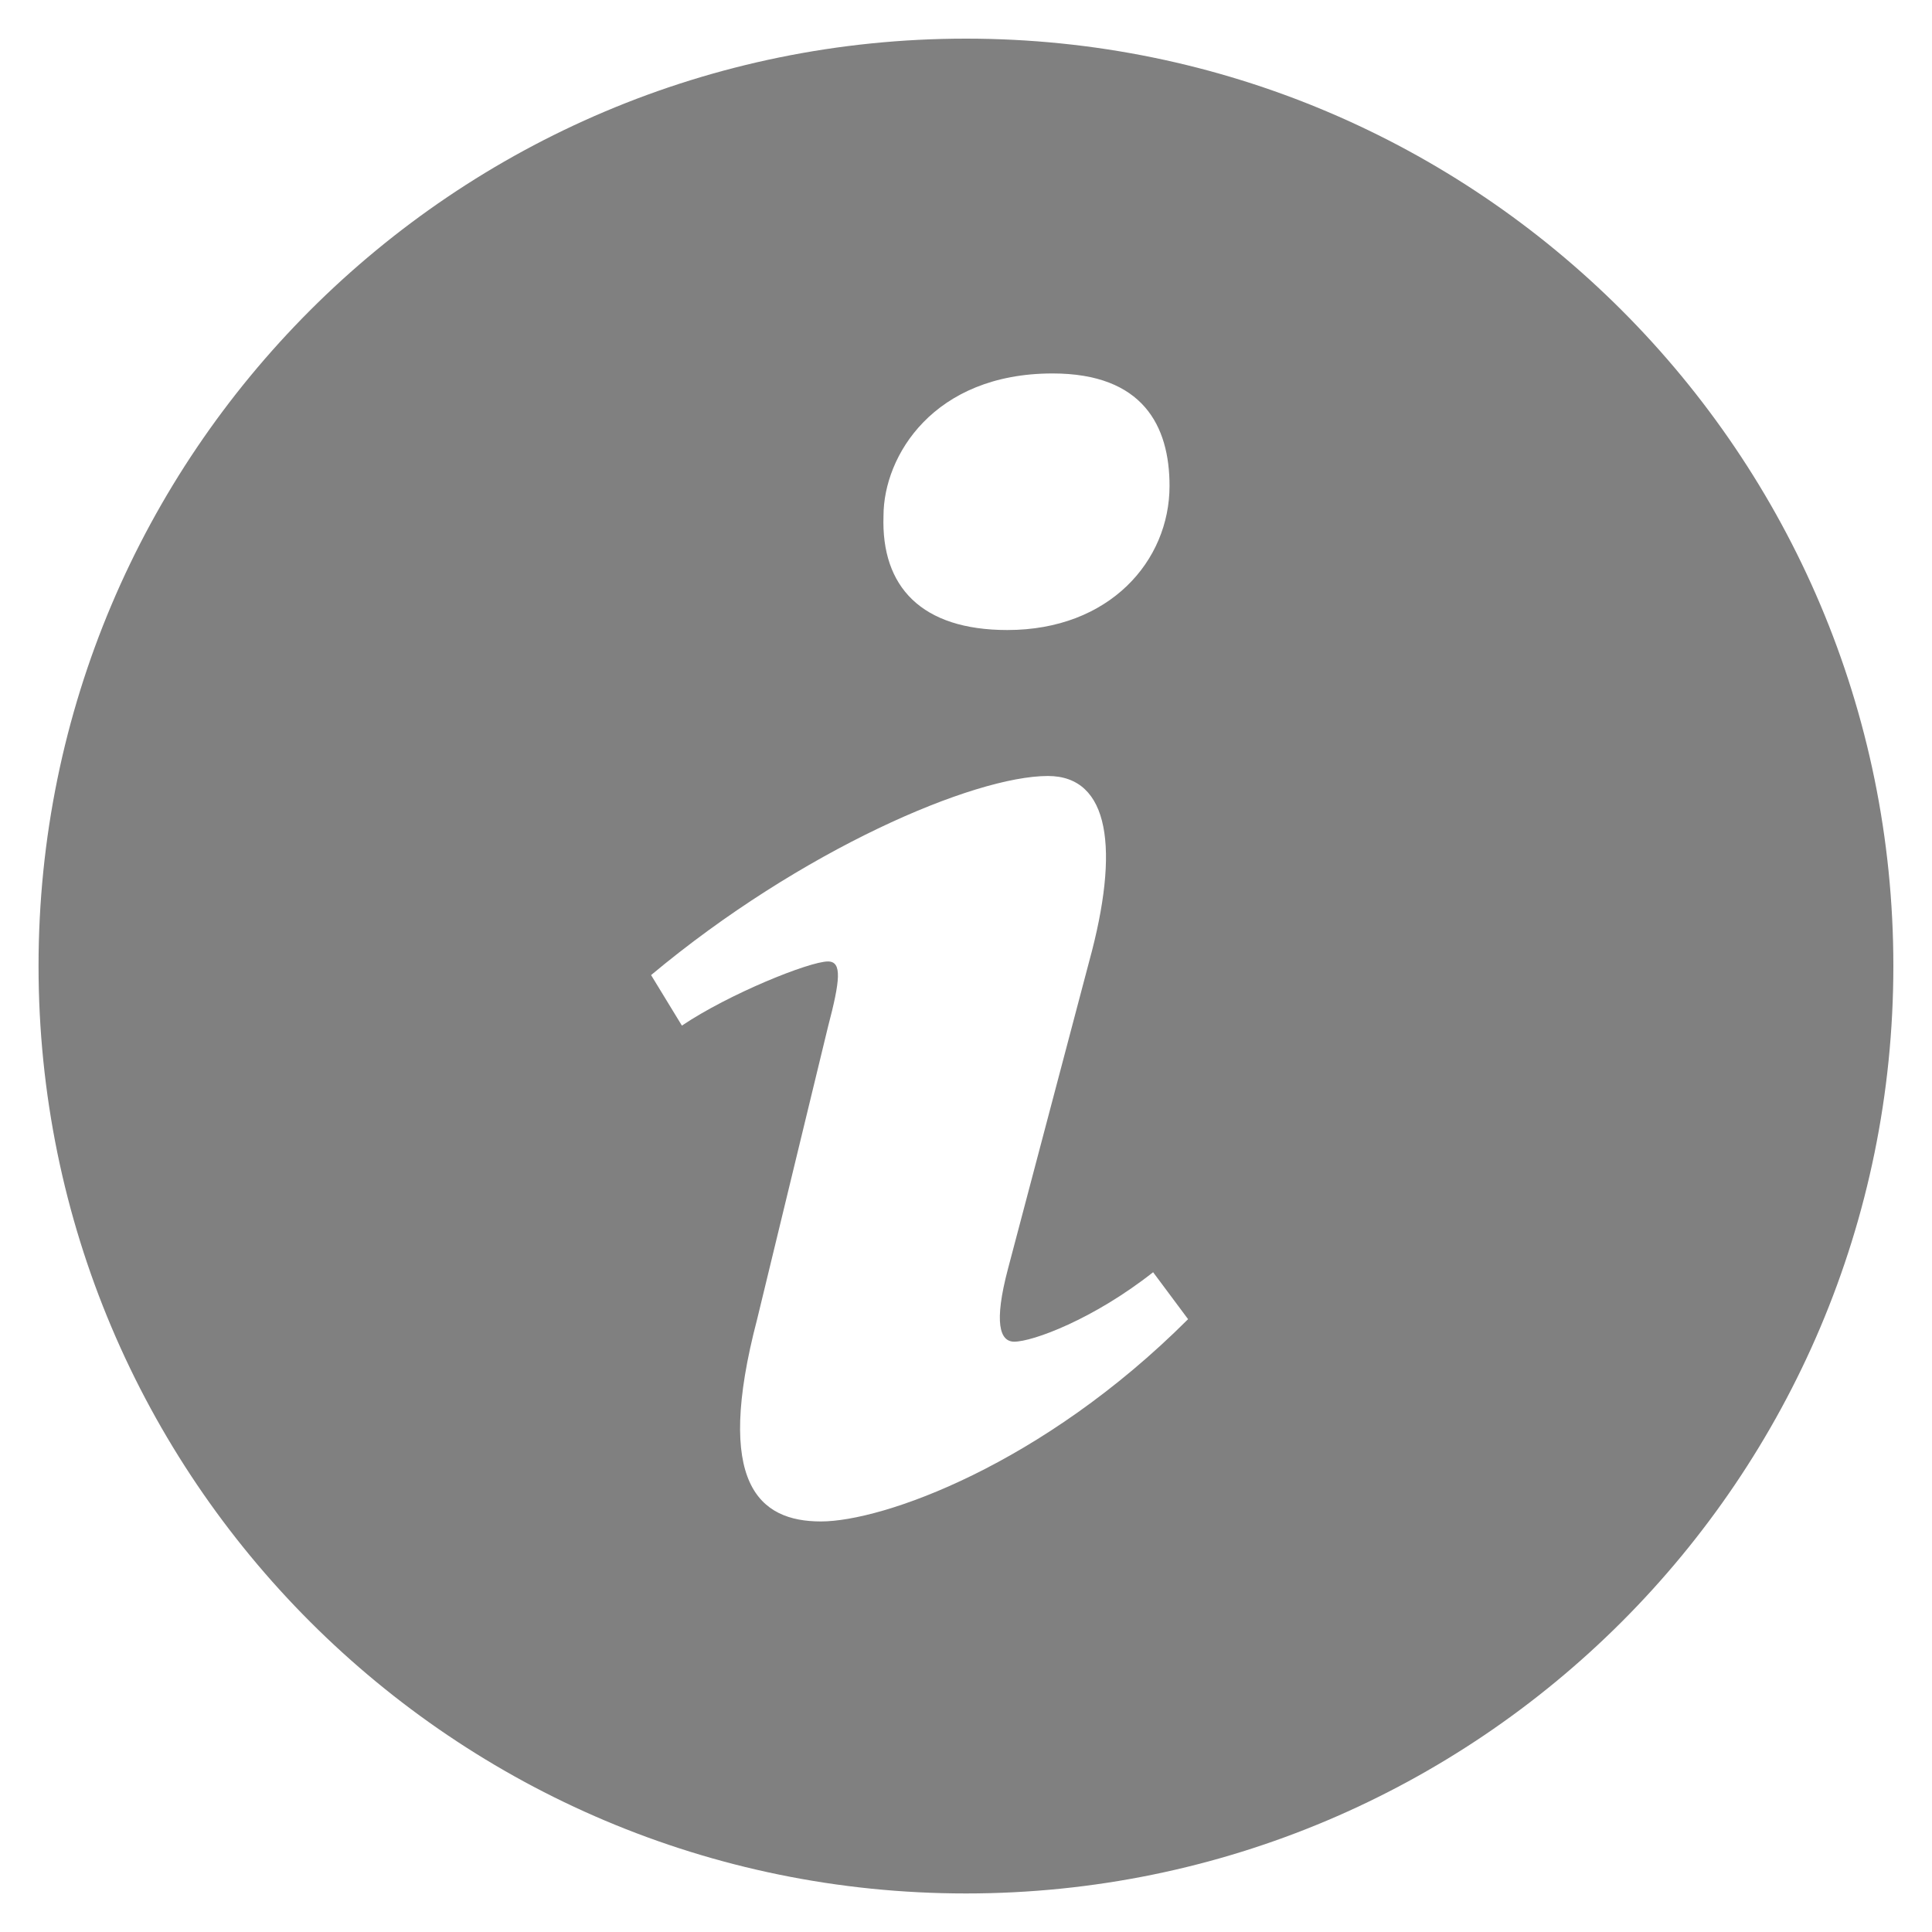
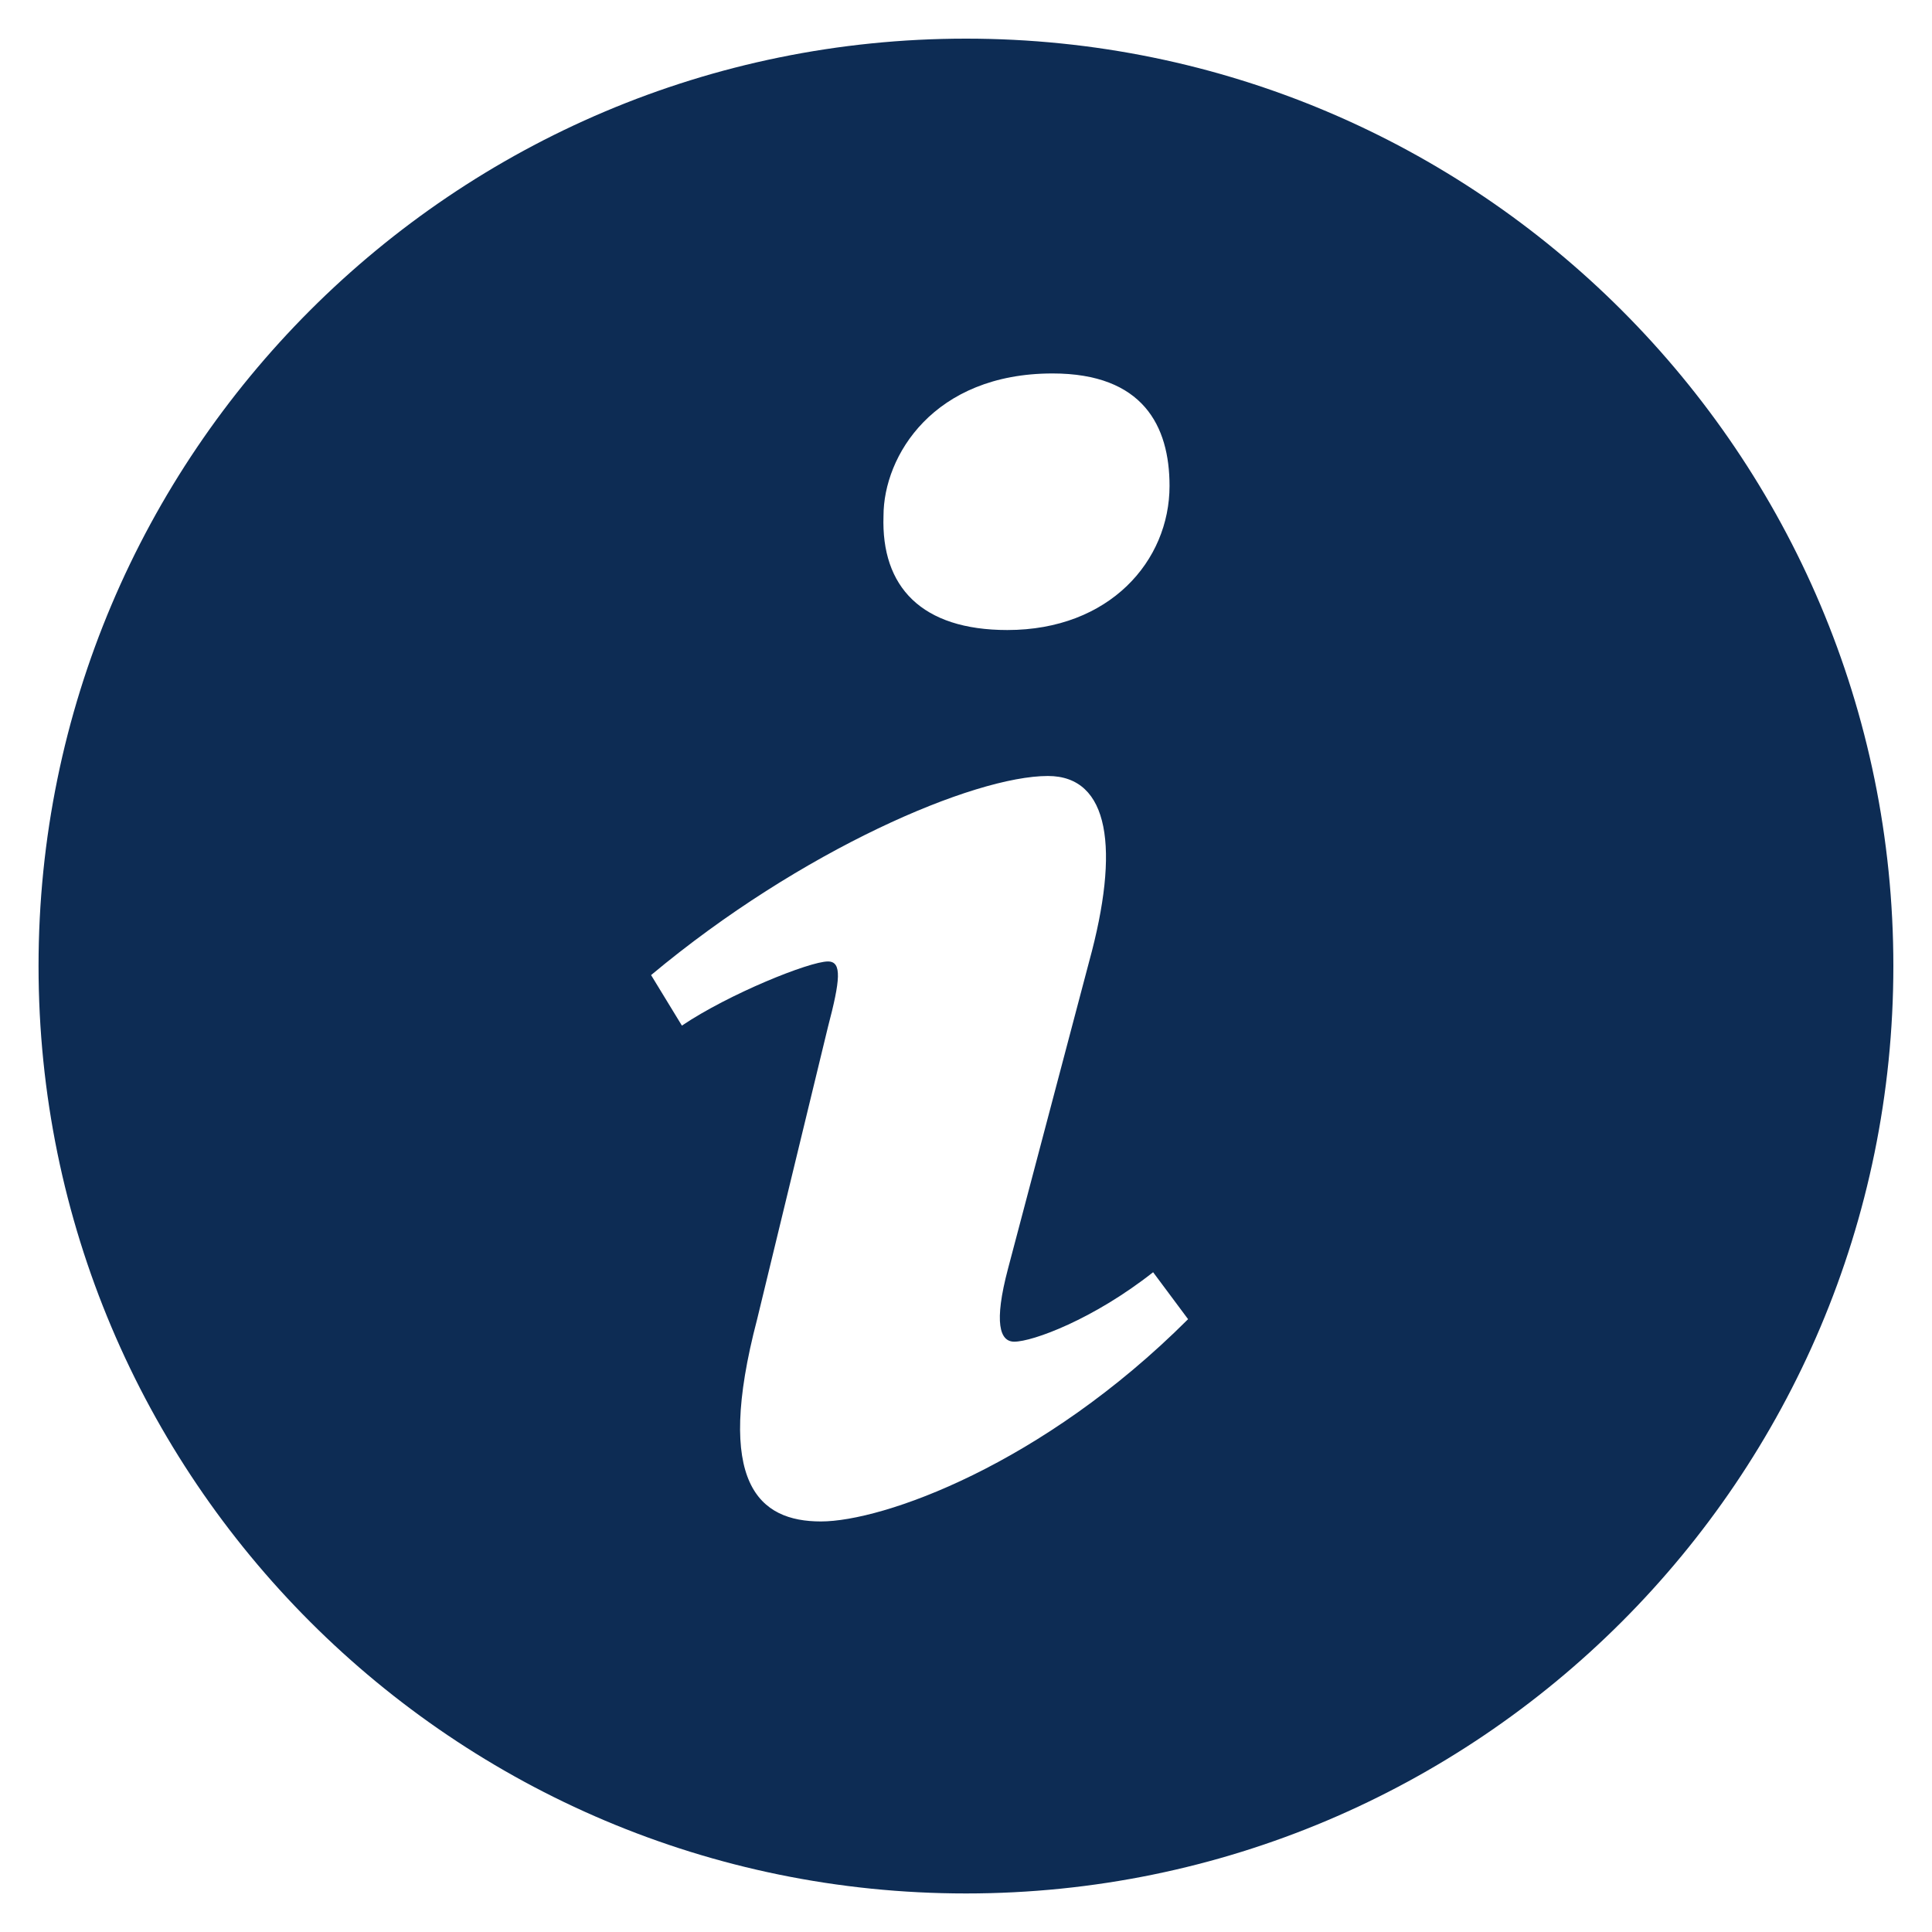
<svg xmlns="http://www.w3.org/2000/svg" version="1.1" id="Info_circled" x="0px" y="0px" viewBox="0 0 20 20" enable-background="new 0 0 20 20" xml:space="preserve">
-   <path style="fill: grey" d="M10,0.4c-5.303,0-9.601,4.298-9.601,9.6c0,5.303,4.298,9.601,9.601,9.601c5.301,0,9.6-4.298,9.6-9.601  C19.6,4.698,15.301,0.4,10,0.4z M10.896,3.866c0.936,0,1.211,0.543,1.211,1.164c0,0.775-0.62,1.492-1.679,1.492  c-0.886,0-1.308-0.445-1.282-1.182C9.146,4.719,9.665,3.866,10.896,3.866z M8.498,15.75c-0.64,0-1.107-0.389-0.66-2.094l0.733-3.025  c0.127-0.484,0.148-0.678,0-0.678c-0.191,0-1.022,0.334-1.512,0.664L6.74,10.094c1.555-1.299,3.343-2.061,4.108-2.061  c0.64,0,0.746,0.756,0.427,1.92l-0.84,3.18c-0.149,0.562-0.085,0.756,0.064,0.756c0.192,0,0.82-0.232,1.438-0.719l0.362,0.486  C10.786,15.168,9.137,15.75,8.498,15.75z" />
+   <path style="fill: #0D2C54" d="M10,0.4c-5.303,0-9.601,4.298-9.601,9.6c0,5.303,4.298,9.601,9.601,9.601c5.301,0,9.6-4.298,9.6-9.601  C19.6,4.698,15.301,0.4,10,0.4z M10.896,3.866c0.936,0,1.211,0.543,1.211,1.164c0,0.775-0.62,1.492-1.679,1.492  c-0.886,0-1.308-0.445-1.282-1.182C9.146,4.719,9.665,3.866,10.896,3.866z M8.498,15.75c-0.64,0-1.107-0.389-0.66-2.094l0.733-3.025  c0.127-0.484,0.148-0.678,0-0.678c-0.191,0-1.022,0.334-1.512,0.664L6.74,10.094c1.555-1.299,3.343-2.061,4.108-2.061  c0.64,0,0.746,0.756,0.427,1.92l-0.84,3.18c-0.149,0.562-0.085,0.756,0.064,0.756c0.192,0,0.82-0.232,1.438-0.719l0.362,0.486  C10.786,15.168,9.137,15.75,8.498,15.75z" />
</svg>
